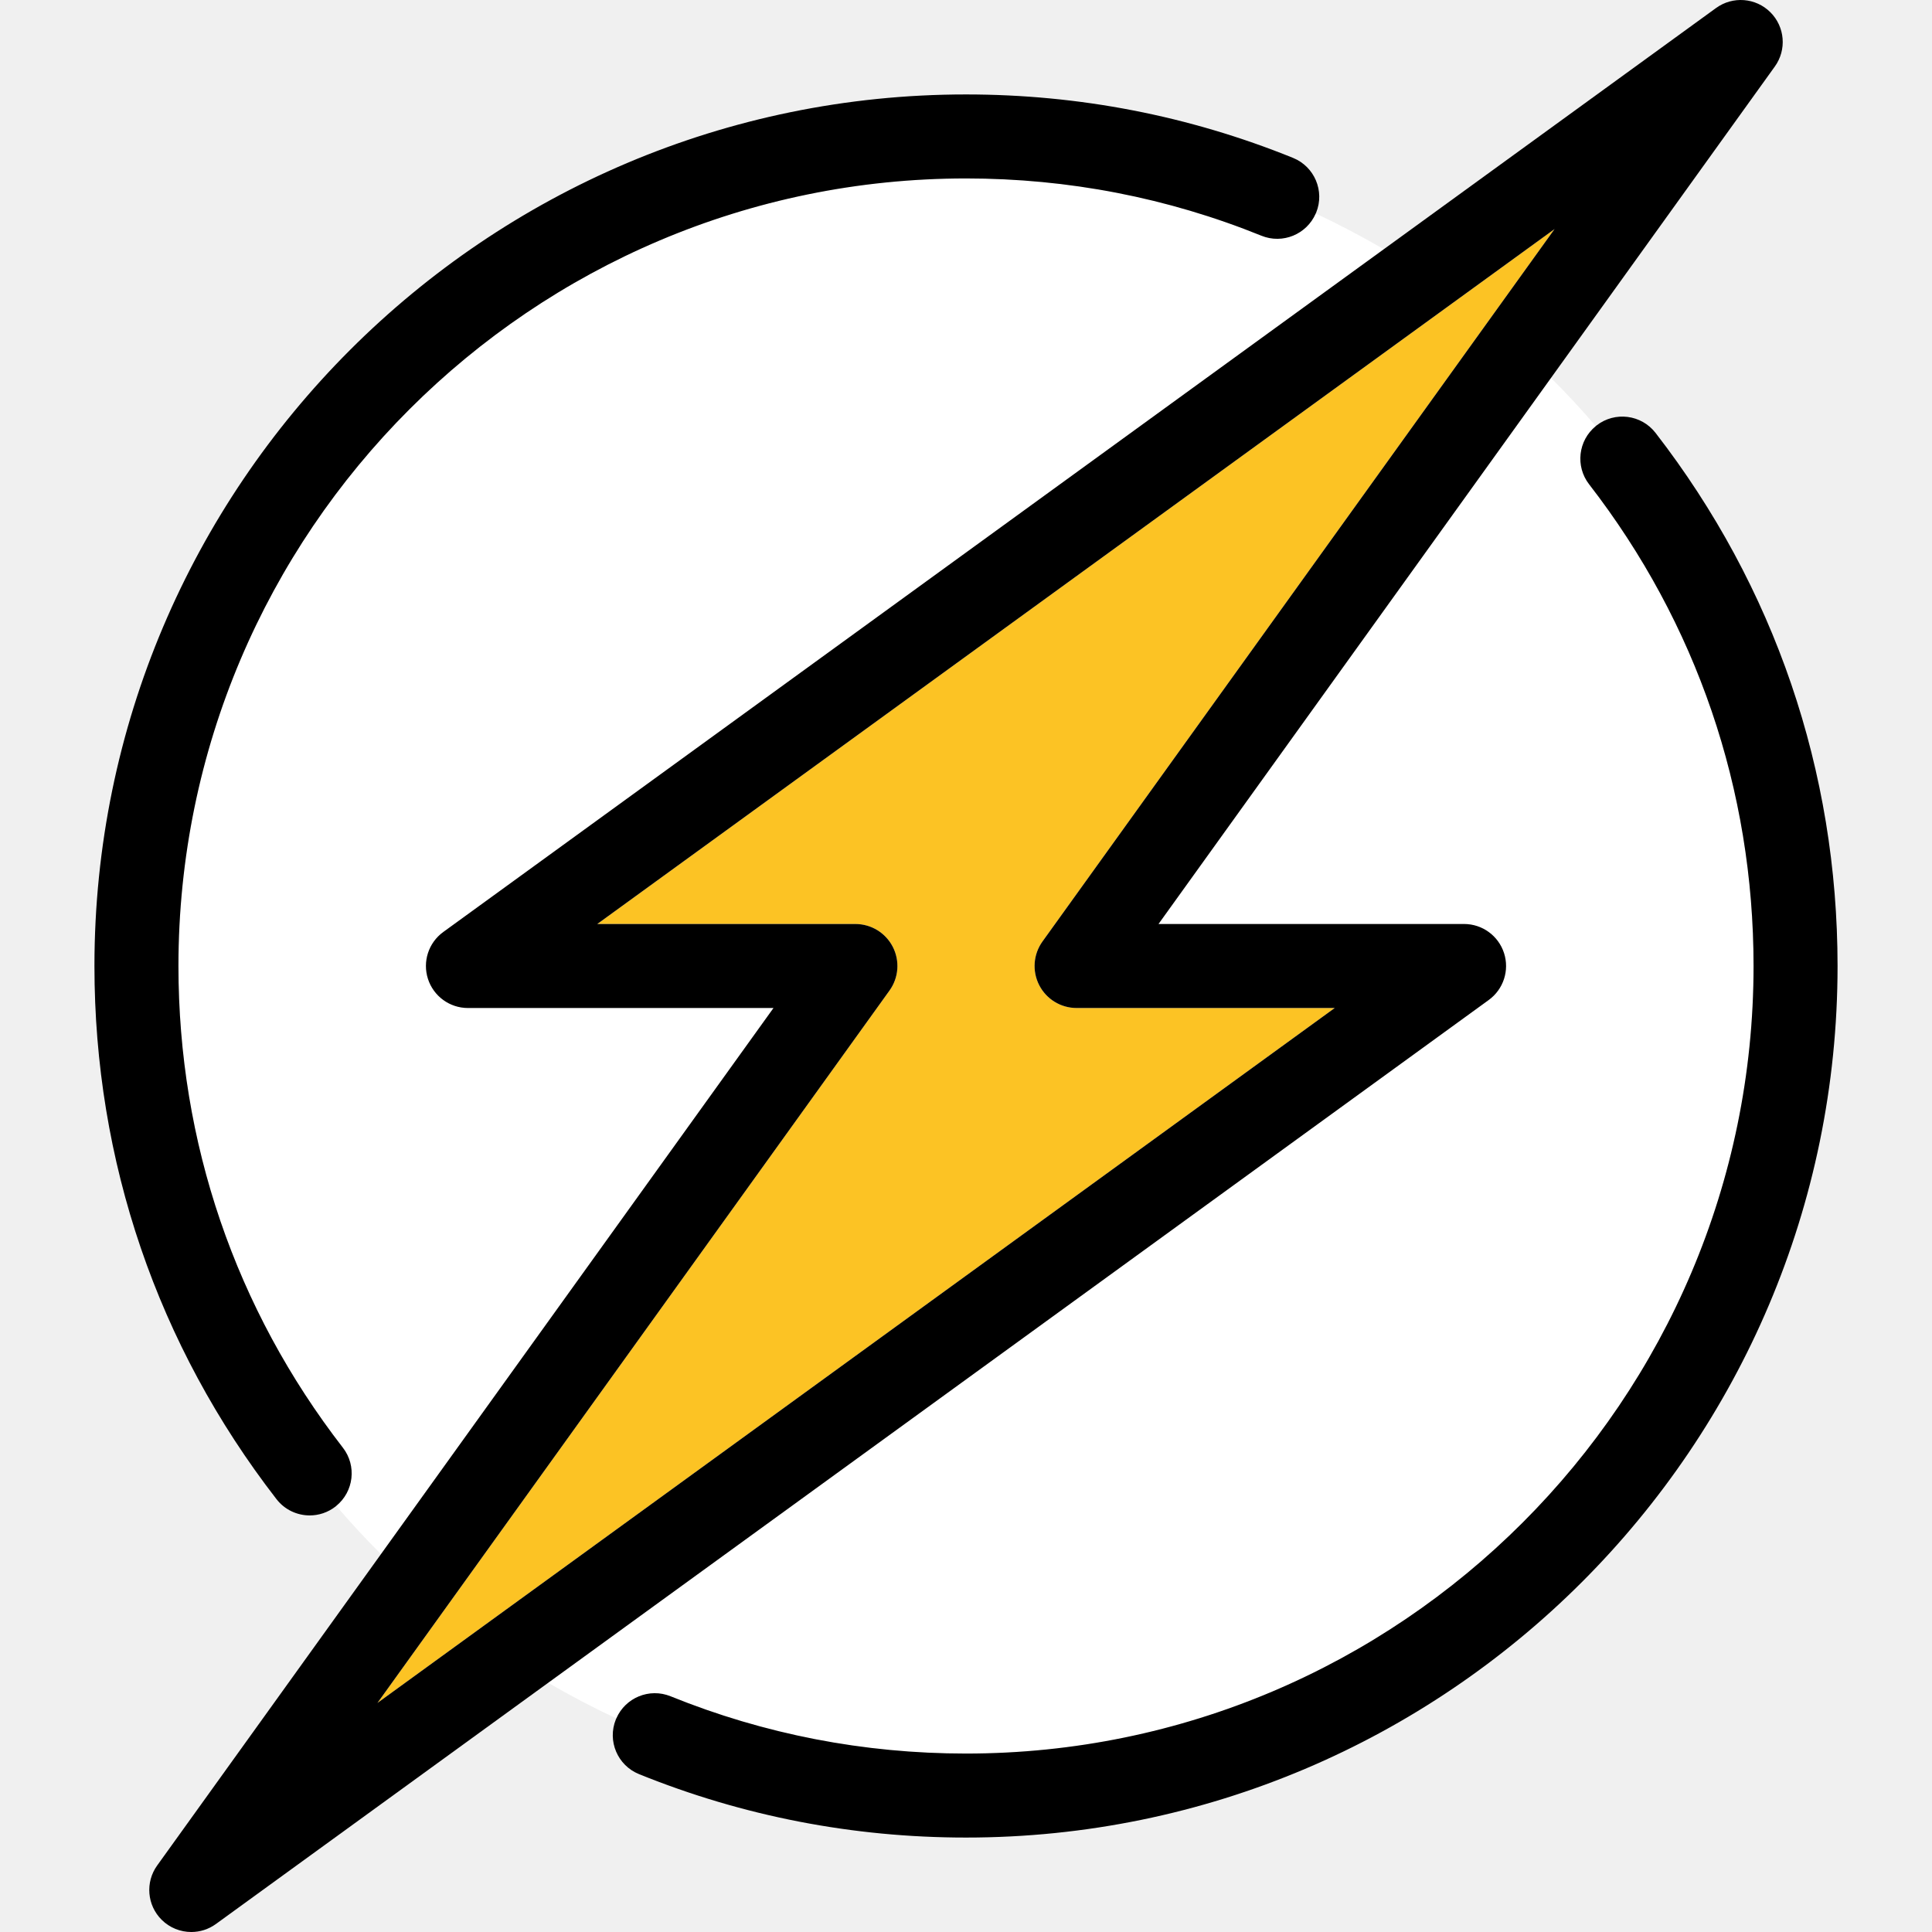
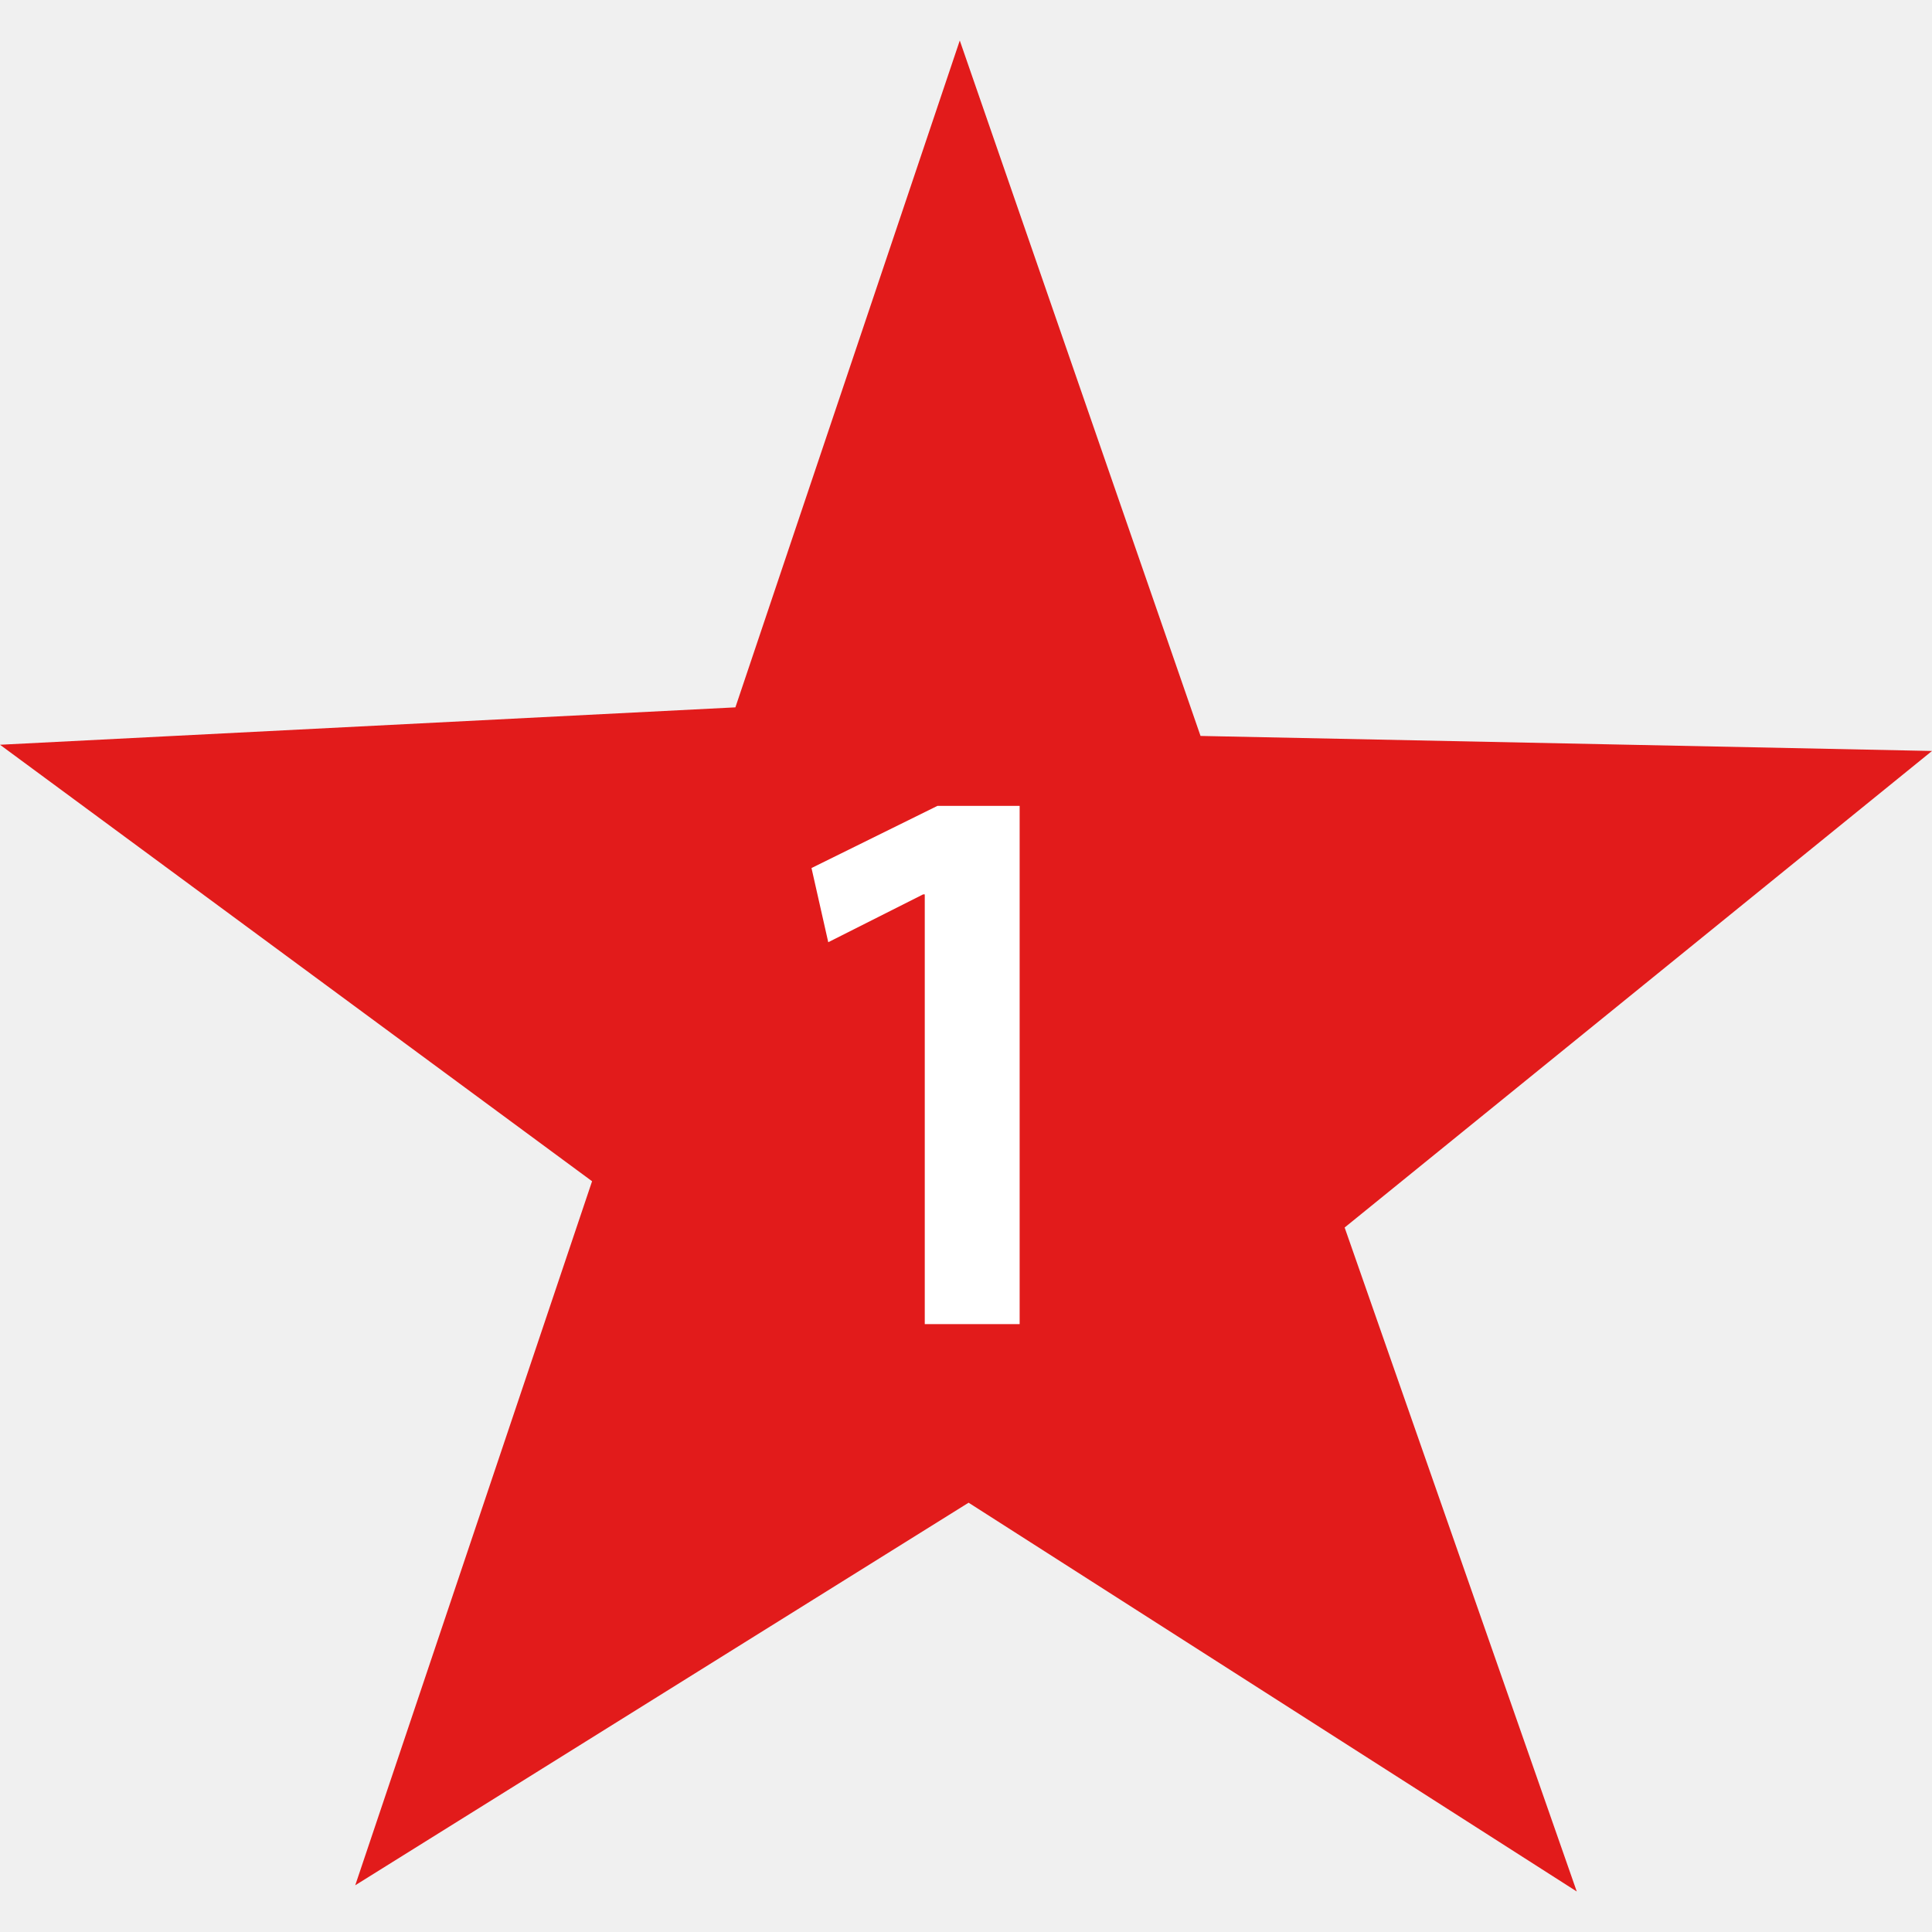
- <svg xmlns="http://www.w3.org/2000/svg" version="1.1" id="Capa_1" x="0px" y="0px" viewBox="0 0 460 460" style="enable-background:new 0 0 460 460;" xml:space="preserve">
-   <g>
-     <path style="fill:#FFFFFF;" d="M111.413,240c-4.333,0-8.173-2.791-9.511-6.912c-1.338-4.121,0.13-8.635,3.637-11.181L329.47,59.342   c-5.254-3.069-10.655-5.913-16.204-8.496c-2.156,4.957-7.876,7.322-12.914,5.282C278.004,47.076,254.334,42.487,230,42.487   C126.605,42.487,42.487,126.605,42.487,230c0,41.95,13.54,81.61,39.154,114.693c3.328,4.297,2.599,10.442-1.587,13.859   c3.401,3.963,6.954,7.792,10.654,11.474L184.167,240H111.413z" />
-     <path style="fill:#FFFFFF;" d="M159.654,403.874c22.347,9.05,46.015,13.639,70.346,13.639   c103.395,0,187.513-84.118,187.513-187.513c0-41.947-13.538-81.605-39.15-114.688c-3.326-4.296-2.598-10.44,1.585-13.857   c-3.402-3.965-6.962-7.789-10.664-11.471L275.833,220h72.754c4.333,0,8.173,2.791,9.511,6.912c1.338,4.121-0.13,8.635-3.637,11.181   L130.528,400.66c5.256,3.07,10.667,5.901,16.217,8.485C148.905,404.196,154.619,401.836,159.654,403.874z" />
-     <path d="M81.641,344.693C56.026,311.61,42.487,271.95,42.487,230c0-103.395,84.118-187.513,187.513-187.513   c24.334,0,48.004,4.589,70.352,13.641c5.038,2.04,10.758-0.325,12.914-5.282c0.034-0.079,0.076-0.152,0.108-0.233   c2.073-5.119-0.396-10.949-5.515-13.022C283.115,27.568,256.92,22.487,230,22.487c-114.423,0-207.513,93.09-207.513,207.513   c0,46.423,14.987,90.317,43.341,126.937c1.971,2.545,4.926,3.878,7.914,3.878c2.138,0,4.293-0.683,6.115-2.094   c0.07-0.054,0.13-0.115,0.198-0.17C84.24,355.135,84.969,348.99,81.641,344.693z" />
-     <path d="M394.177,103.069c-3.382-4.368-9.662-5.167-14.029-1.786c-0.07,0.054-0.132,0.116-0.2,0.172   c-4.184,3.417-4.912,9.561-1.585,13.857c25.612,33.082,39.15,72.74,39.15,114.688c0,103.395-84.118,187.513-187.513,187.513   c-24.332,0-48-4.589-70.346-13.639c-5.035-2.038-10.749,0.322-12.909,5.271c-0.036,0.083-0.079,0.16-0.113,0.244   c-2.073,5.119,0.396,10.949,5.515,13.022c24.743,10.021,50.937,15.102,77.854,15.102c114.423,0,207.513-93.09,207.513-207.513   C437.513,183.58,422.528,139.688,394.177,103.069z" />
-     <path style="fill:#FCC324;" d="M89.868,405.463L317.79,240h-61.46c-3.751,0-7.187-2.099-8.898-5.438   c-1.711-3.338-1.411-7.353,0.778-10.399L370.132,54.537L142.21,220h61.46c3.751,0,7.187,2.099,8.898,5.438   c1.711,3.338,1.411,7.353-0.778,10.399L89.868,405.463z" />
-     <path d="M358.098,226.912c-1.338-4.121-5.178-6.912-9.511-6.912h-72.754l93.451-130.016l53.295-74.148   c2.865-3.986,2.413-9.461-1.066-12.924c-3.479-3.462-8.956-3.888-12.929-1.004L329.47,59.342L105.539,221.908   c-3.507,2.545-4.975,7.06-3.637,11.181c1.338,4.121,5.178,6.912,9.511,6.912h72.754L90.709,370.026L37.42,444.164   c-2.865,3.986-2.413,9.461,1.066,12.924c1.935,1.926,4.488,2.912,7.057,2.912c2.05,0,4.109-0.628,5.872-1.908l79.112-57.433   l223.934-162.567C357.968,235.547,359.436,231.033,358.098,226.912z M212.568,225.438c-1.711-3.338-5.147-5.438-8.898-5.438h-61.46   L370.132,54.537L248.21,224.164c-2.189,3.046-2.49,7.061-0.778,10.399c1.711,3.338,5.147,5.438,8.898,5.438h61.46L89.868,405.463   L211.79,235.837C213.98,232.791,214.28,228.775,212.568,225.438z" />
-   </g>
+ <svg xmlns="http://www.w3.org/2000/svg" version="1.1" id="Layer_1" x="0px" y="0px" viewBox="0 0 512 512" style="enable-background:new 0 0 512 512;" xml:space="preserve">
+   <polygon style="fill:#E21B1B;" points="94.144,499.616 156.904,313.04 0,197.368 194.888,187.456 254.352,10.736 318.152,195.032   512,199.016 356.344,325.304 417.856,501.264 256.688,398.232 " />
+   <path style="fill:#FFFFFF;" d="M245.072,237.016h-0.424l-25.152,12.68l-4.44-19.656l33.392-16.48h21.768v137.344h-25.144V237.016z" />
  <g>
</g>
  <g>
</g>
  <g>
</g>
  <g>
</g>
  <g>
</g>
  <g>
</g>
  <g>
</g>
  <g>
</g>
  <g>
</g>
  <g>
</g>
  <g>
</g>
  <g>
</g>
  <g>
</g>
  <g>
</g>
  <g>
</g>
</svg>
